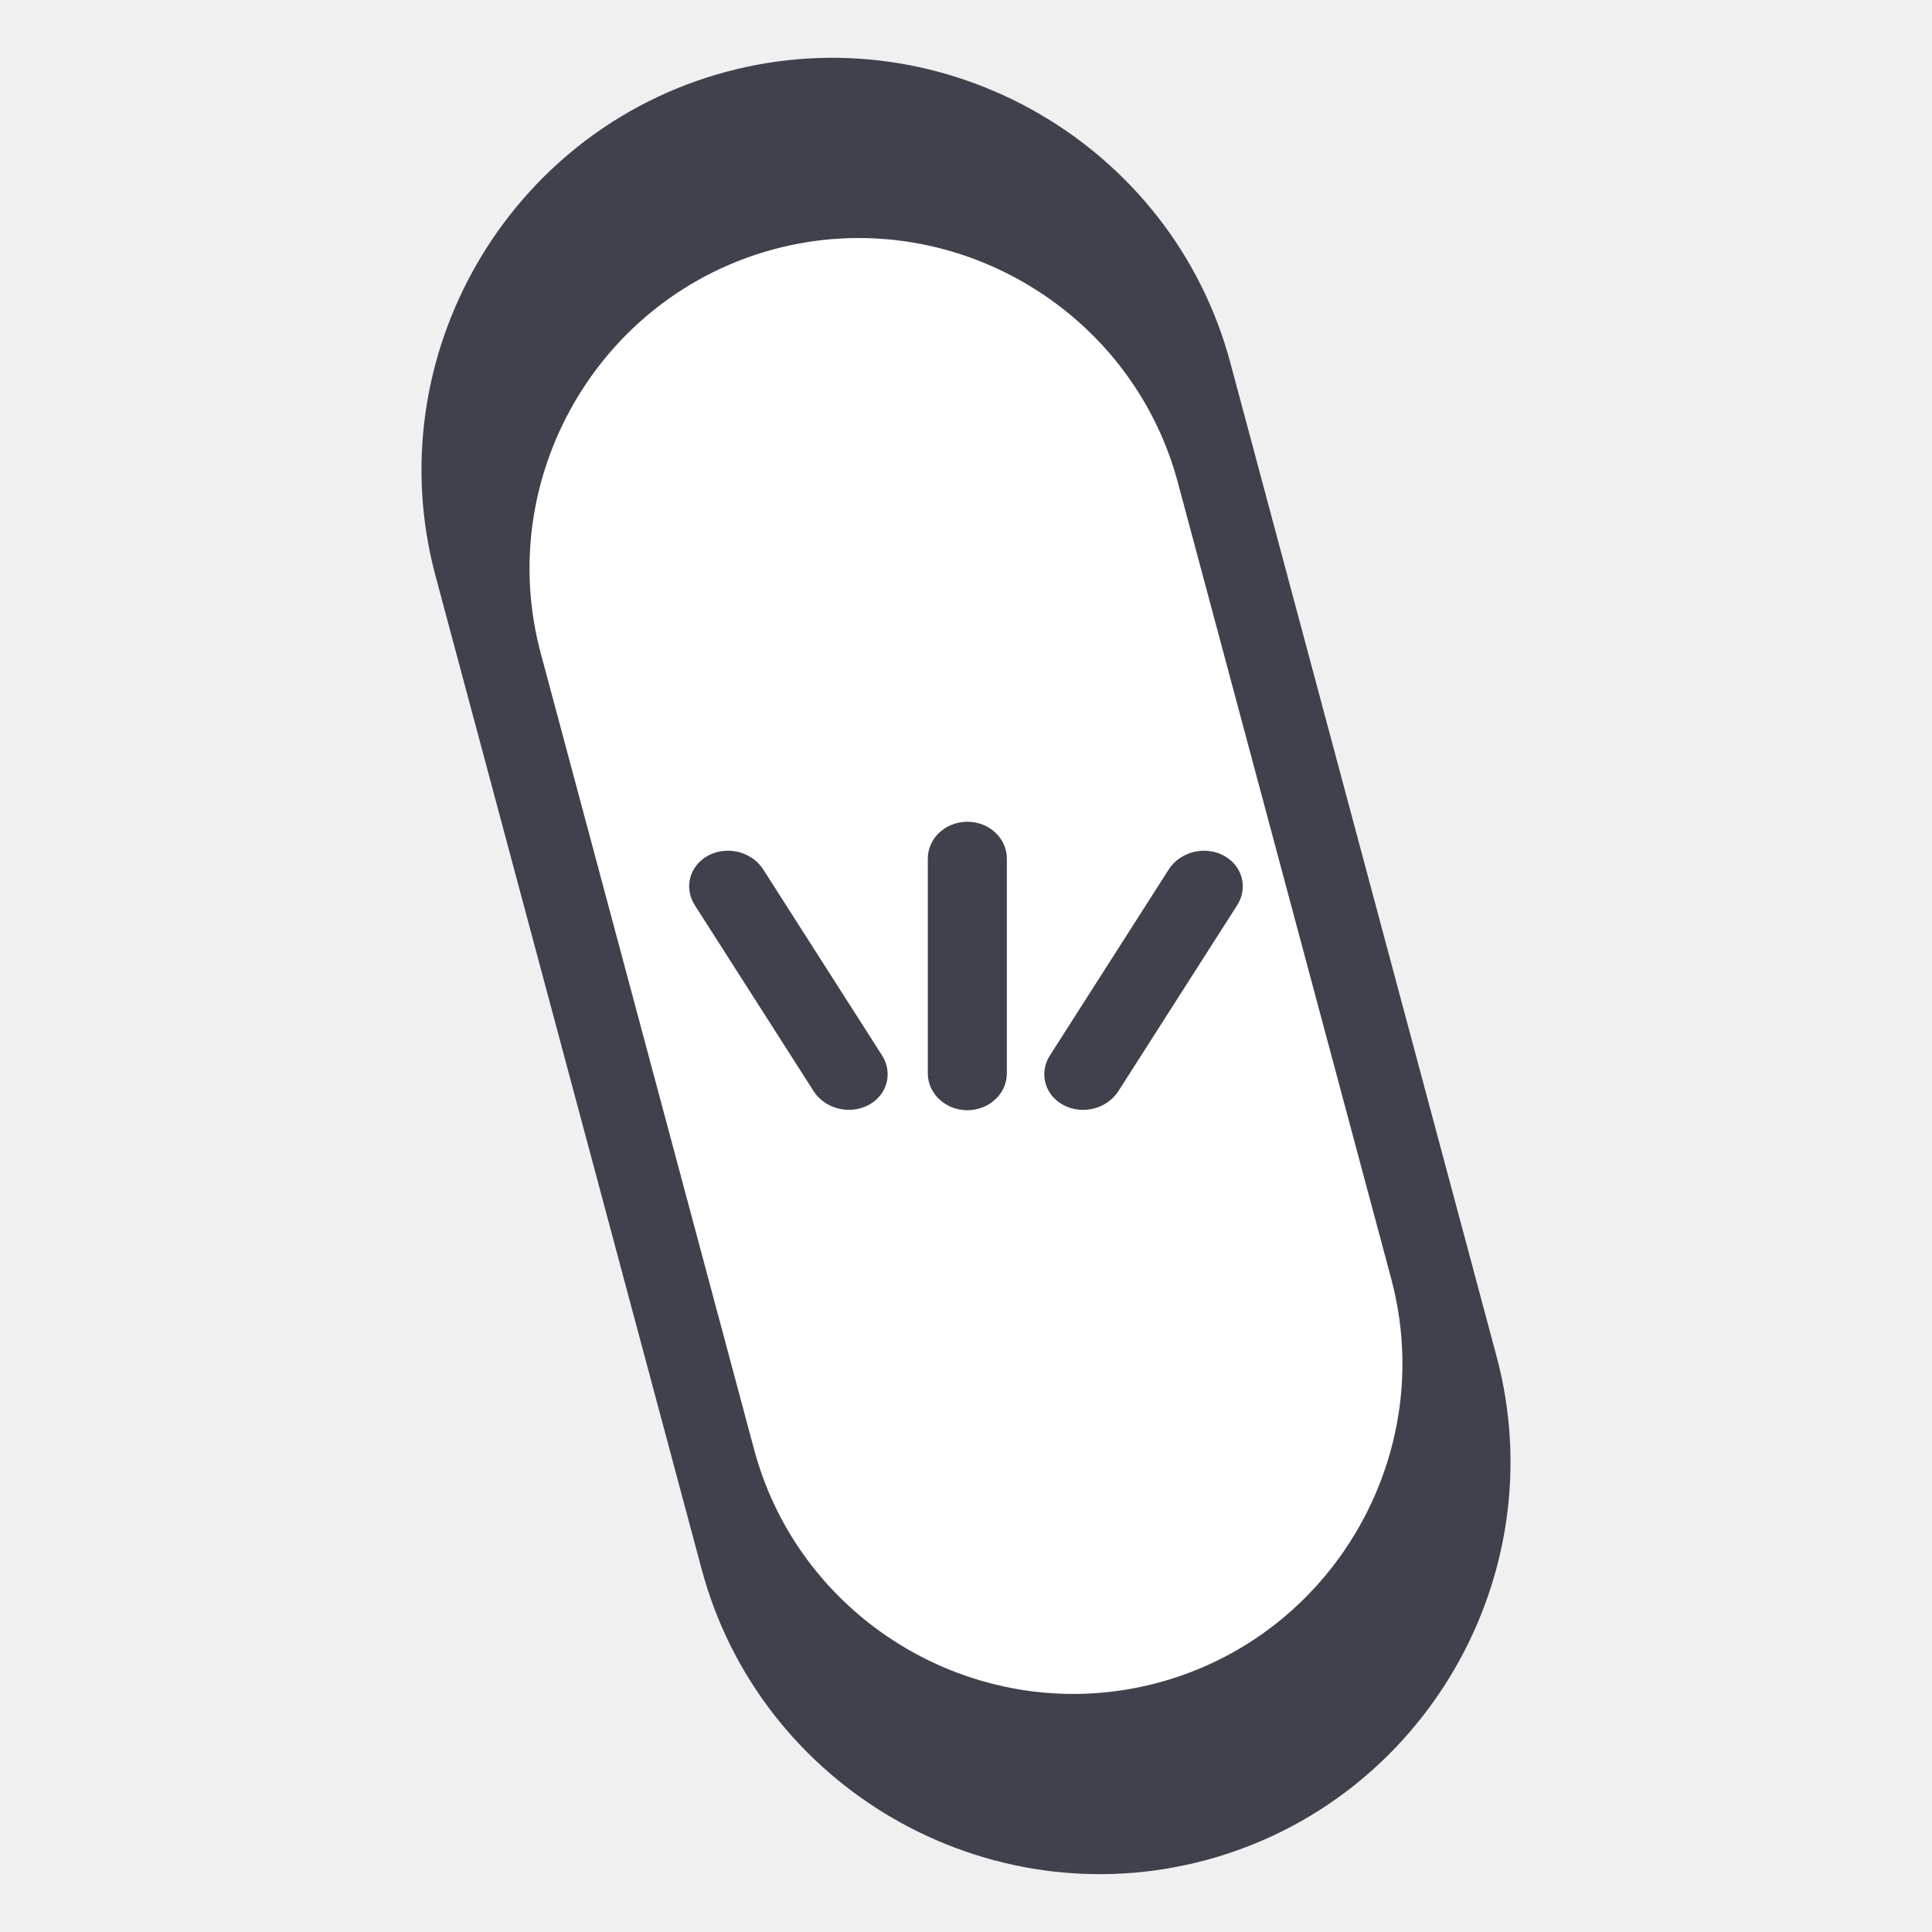
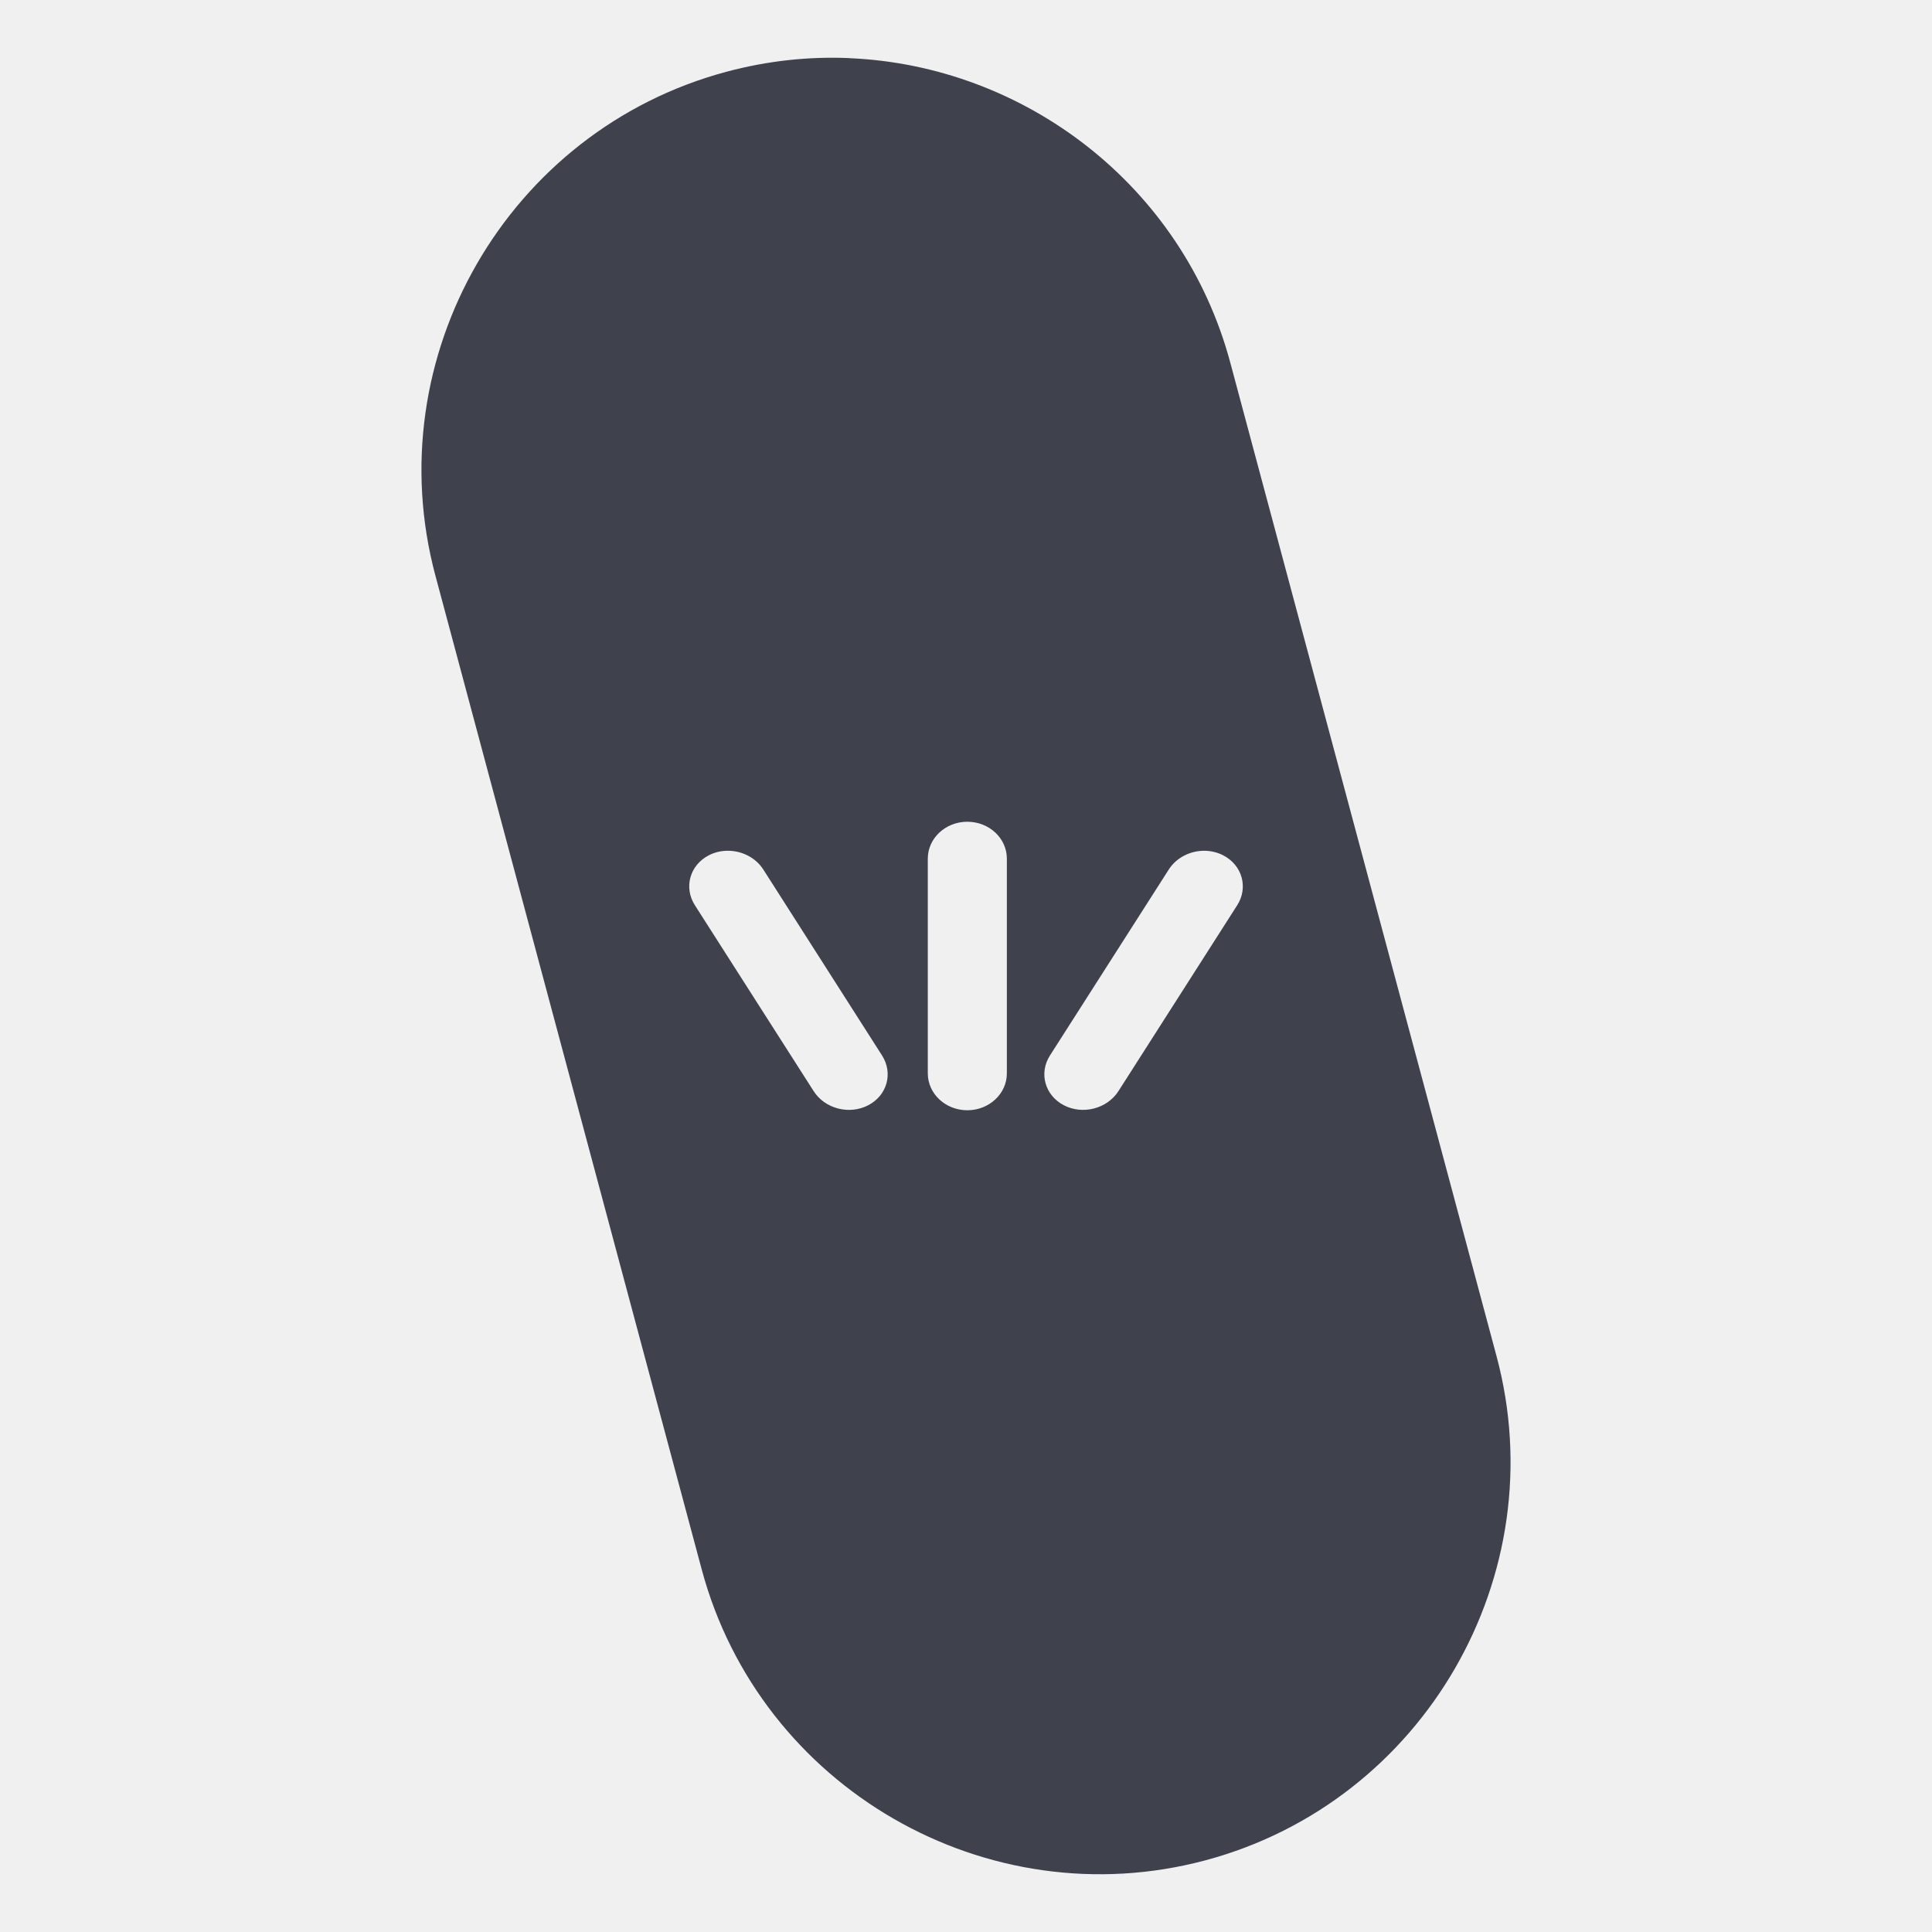
<svg xmlns="http://www.w3.org/2000/svg" width="48" height="48" version="1.1" viewBox="0 0 48 48" xml:space="preserve">
-   <path d="m29.953 46.216 2.1e-5 -5e-6c5.431-1.455 8.683-7.089 7.228-12.52l-6.614-24.685c-1.455-5.431-7.089-8.683-12.52-7.228l-2.1e-5 5.5e-6c-5.431 1.455-8.683 7.089-7.228 12.52l6.614 24.685c1.455 5.431 7.089 8.683 12.52 7.228z" fill="#3f424d" stroke-width="1.278" />
-   <path d="m28.771 41.807 1.7e-5 -4e-6c4.353-1.166 6.96-5.682 5.794-10.035l-5.302-19.786c-1.166-4.353-5.682-6.96-10.035-5.794l-1.7e-5 4.4e-6c-4.353 1.166-6.96 5.682-5.794 10.035l5.302 19.786c1.166 4.353 5.682 6.96 10.035 5.794z" fill="#fff" stroke-width="1.024" />
-   <path d="m24.034 20.416c-0.542 0-0.983 0.41-0.983 0.916v5.335c0 0.506 0.441 0.916 0.983 0.916s0.981-0.41 0.981-0.916v-5.335c0-0.506-0.439-0.916-0.981-0.916zm-5.962 0.72c-0.16 0.002-0.32 0.039-0.467 0.115-0.47 0.245-0.623 0.8-0.343 1.238l2.951 4.619c0.28 0.438 0.889 0.595 1.358 0.35 0.47-0.245 0.623-0.798 0.343-1.237l-2.951-4.619c-0.193-0.301-0.541-0.47-0.892-0.467zm11.856 0c-0.351-0.004-0.699 0.165-0.892 0.467l-2.951 4.619c-0.28 0.438-0.127 0.992 0.343 1.237 0.47 0.245 1.078 0.088 1.358-0.35l2.951-4.619c0.28-0.438 0.127-0.993-0.343-1.238-0.147-0.077-0.307-0.113-0.467-0.115z" fill="#3f424d" fill-rule="evenodd" stroke-width=".083" />
+   <path d="m21.094 1.443c-1.004-0.042-2.029 0.067-3.047 0.34-5.431 1.455-8.684 7.088-7.229 12.52l6.615 24.686c1.455 5.431 7.088 8.684 12.52 7.229 5.431-1.455 8.684-7.09 7.229-12.521l-6.615-24.684c-1.182-4.412-5.123-7.388-9.473-7.568zm2.939 18.973c0.542 0 0.982 0.41 0.982 0.916v5.336c0 0.506-0.44 0.916-0.982 0.916s-0.982-0.41-0.982-0.916v-5.336c0-0.506 0.44-0.916 0.982-0.916zm-5.961 0.721c0.351-0.004 0.7 0.165 0.893 0.467l2.949 4.619c0.28 0.439 0.128 0.991-0.342 1.236-0.47 0.245-1.077 0.089-1.357-0.35l-2.951-4.619c-0.28-0.438-0.128-0.993 0.342-1.238 0.147-0.077 0.307-0.114 0.467-0.115zm11.855 0c0.16 0.002 0.32 0.039 0.467 0.115 0.47 0.245 0.624 0.8 0.344 1.238l-2.951 4.619c-0.28 0.438-0.888 0.595-1.357 0.35-0.47-0.245-0.624-0.798-0.344-1.236l2.951-4.619c0.193-0.301 0.54-0.47 0.891-0.467z" fill="#3f424d" />
</svg>
